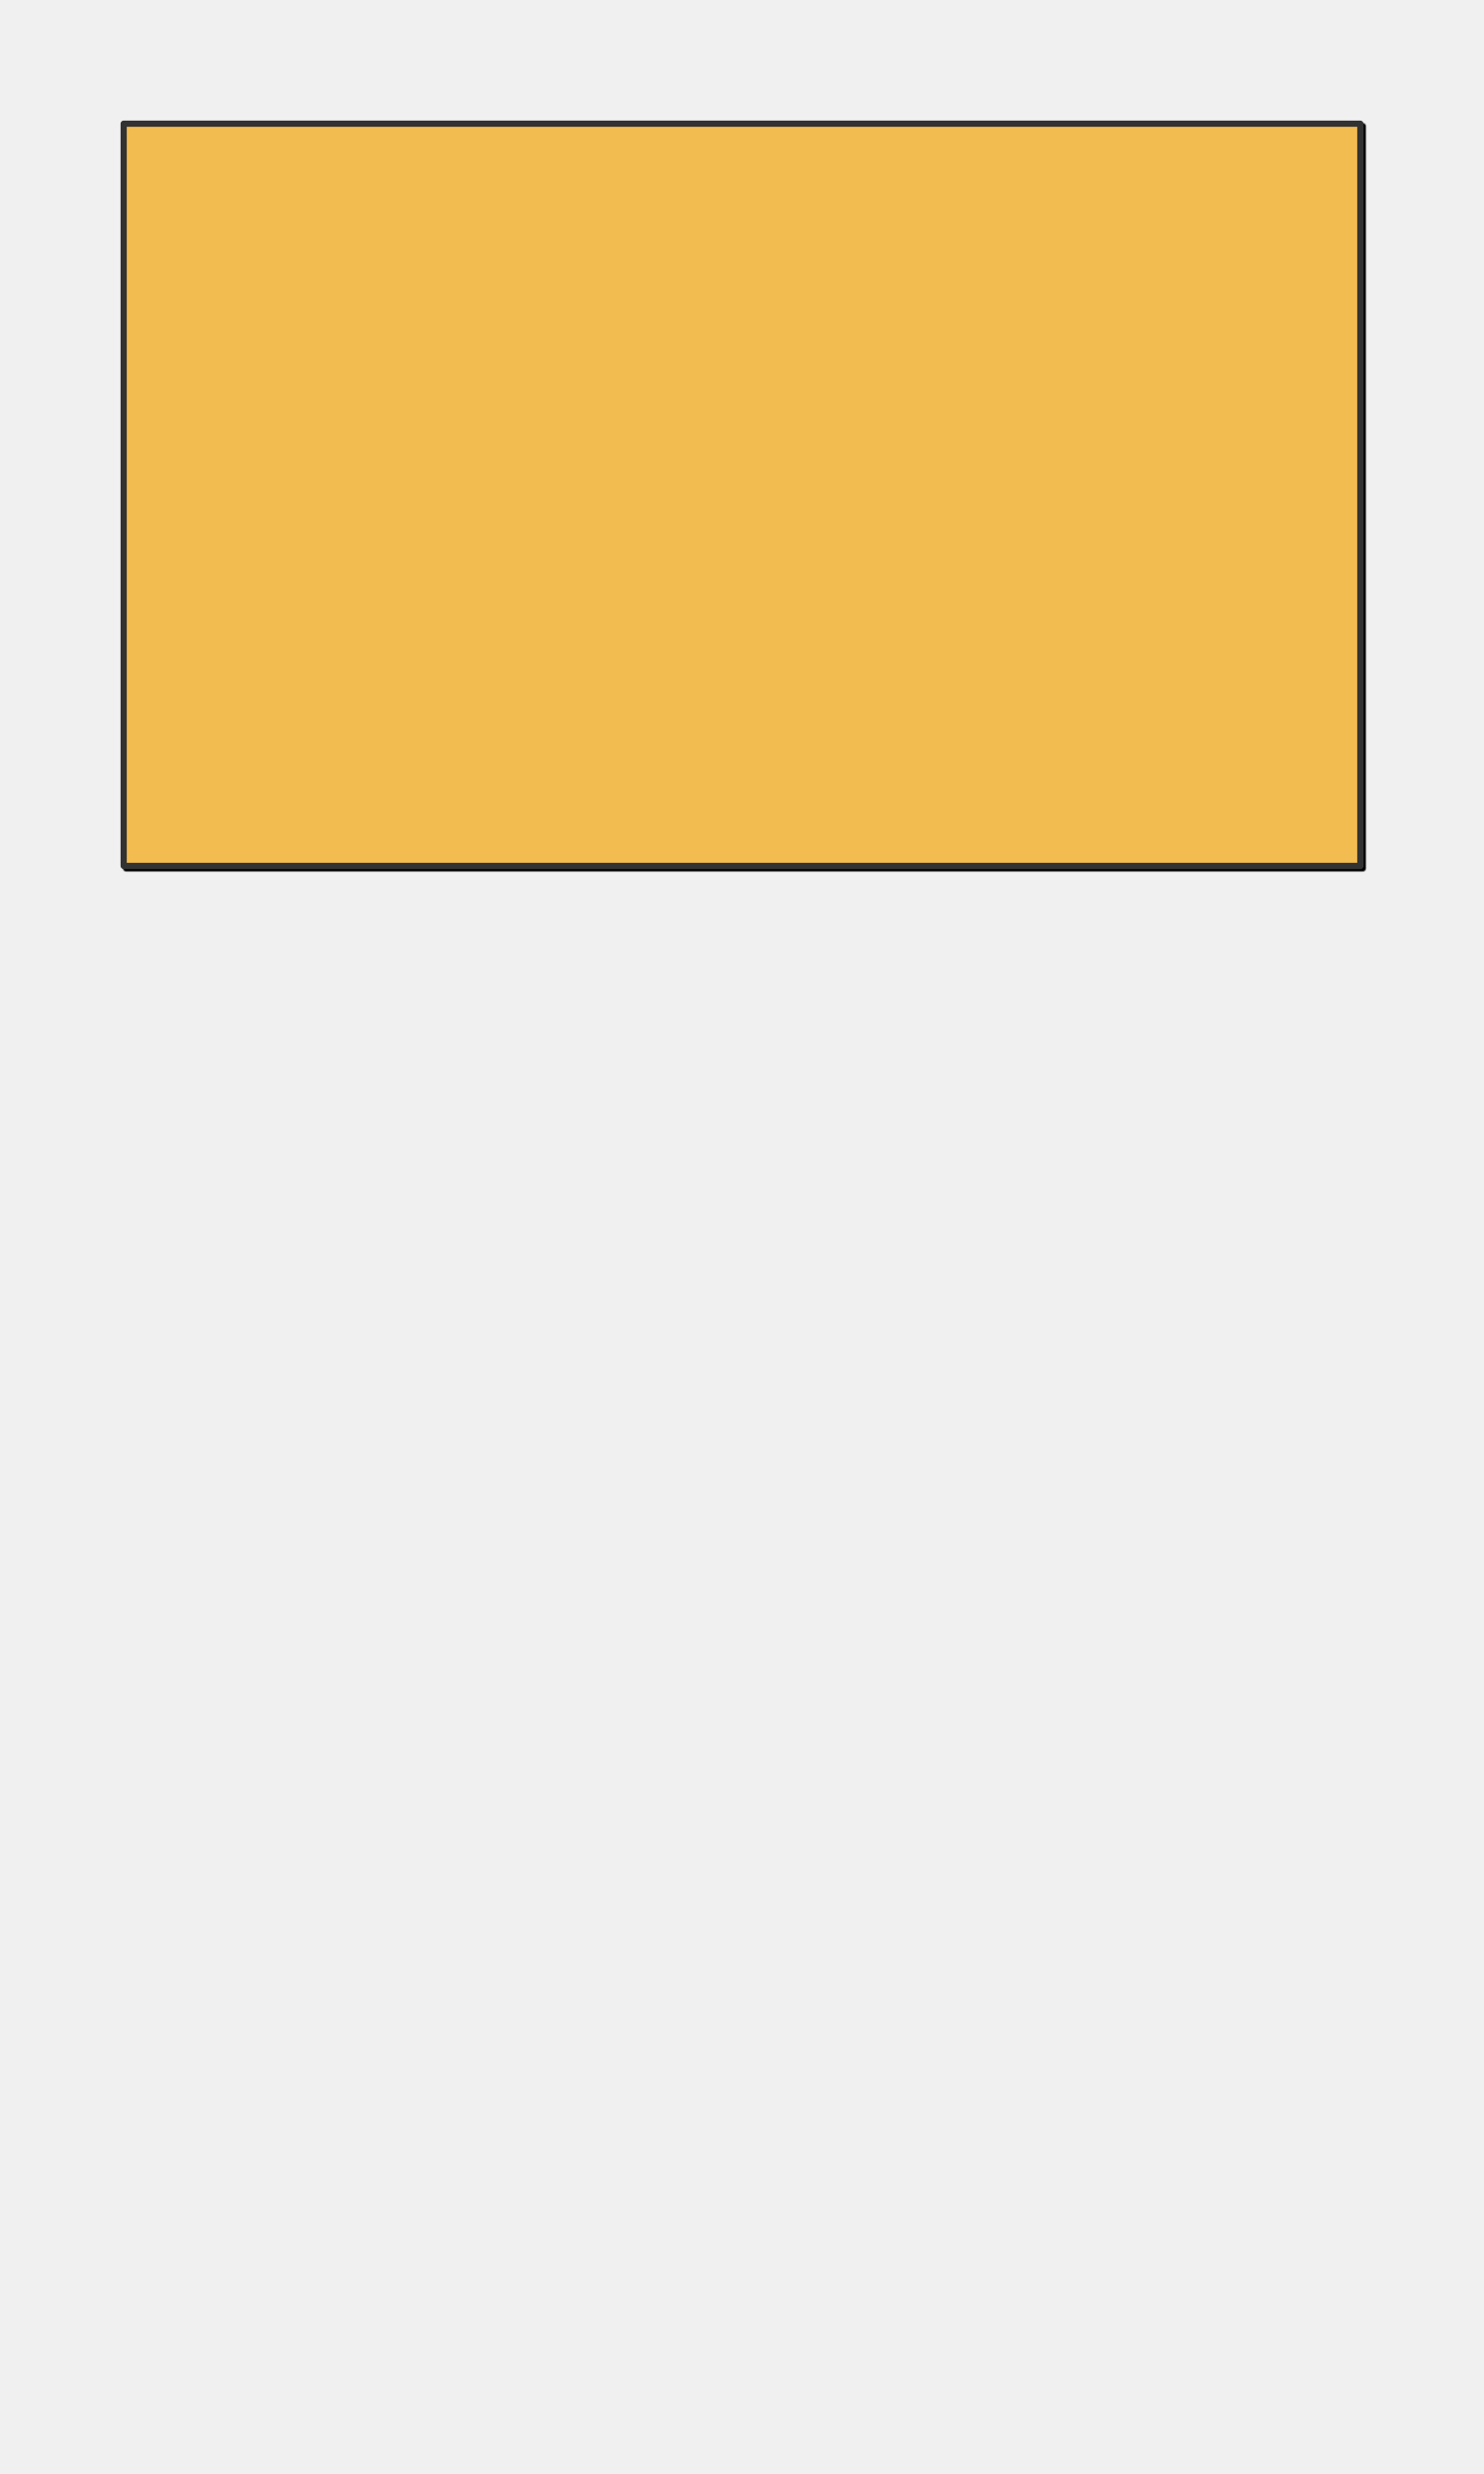
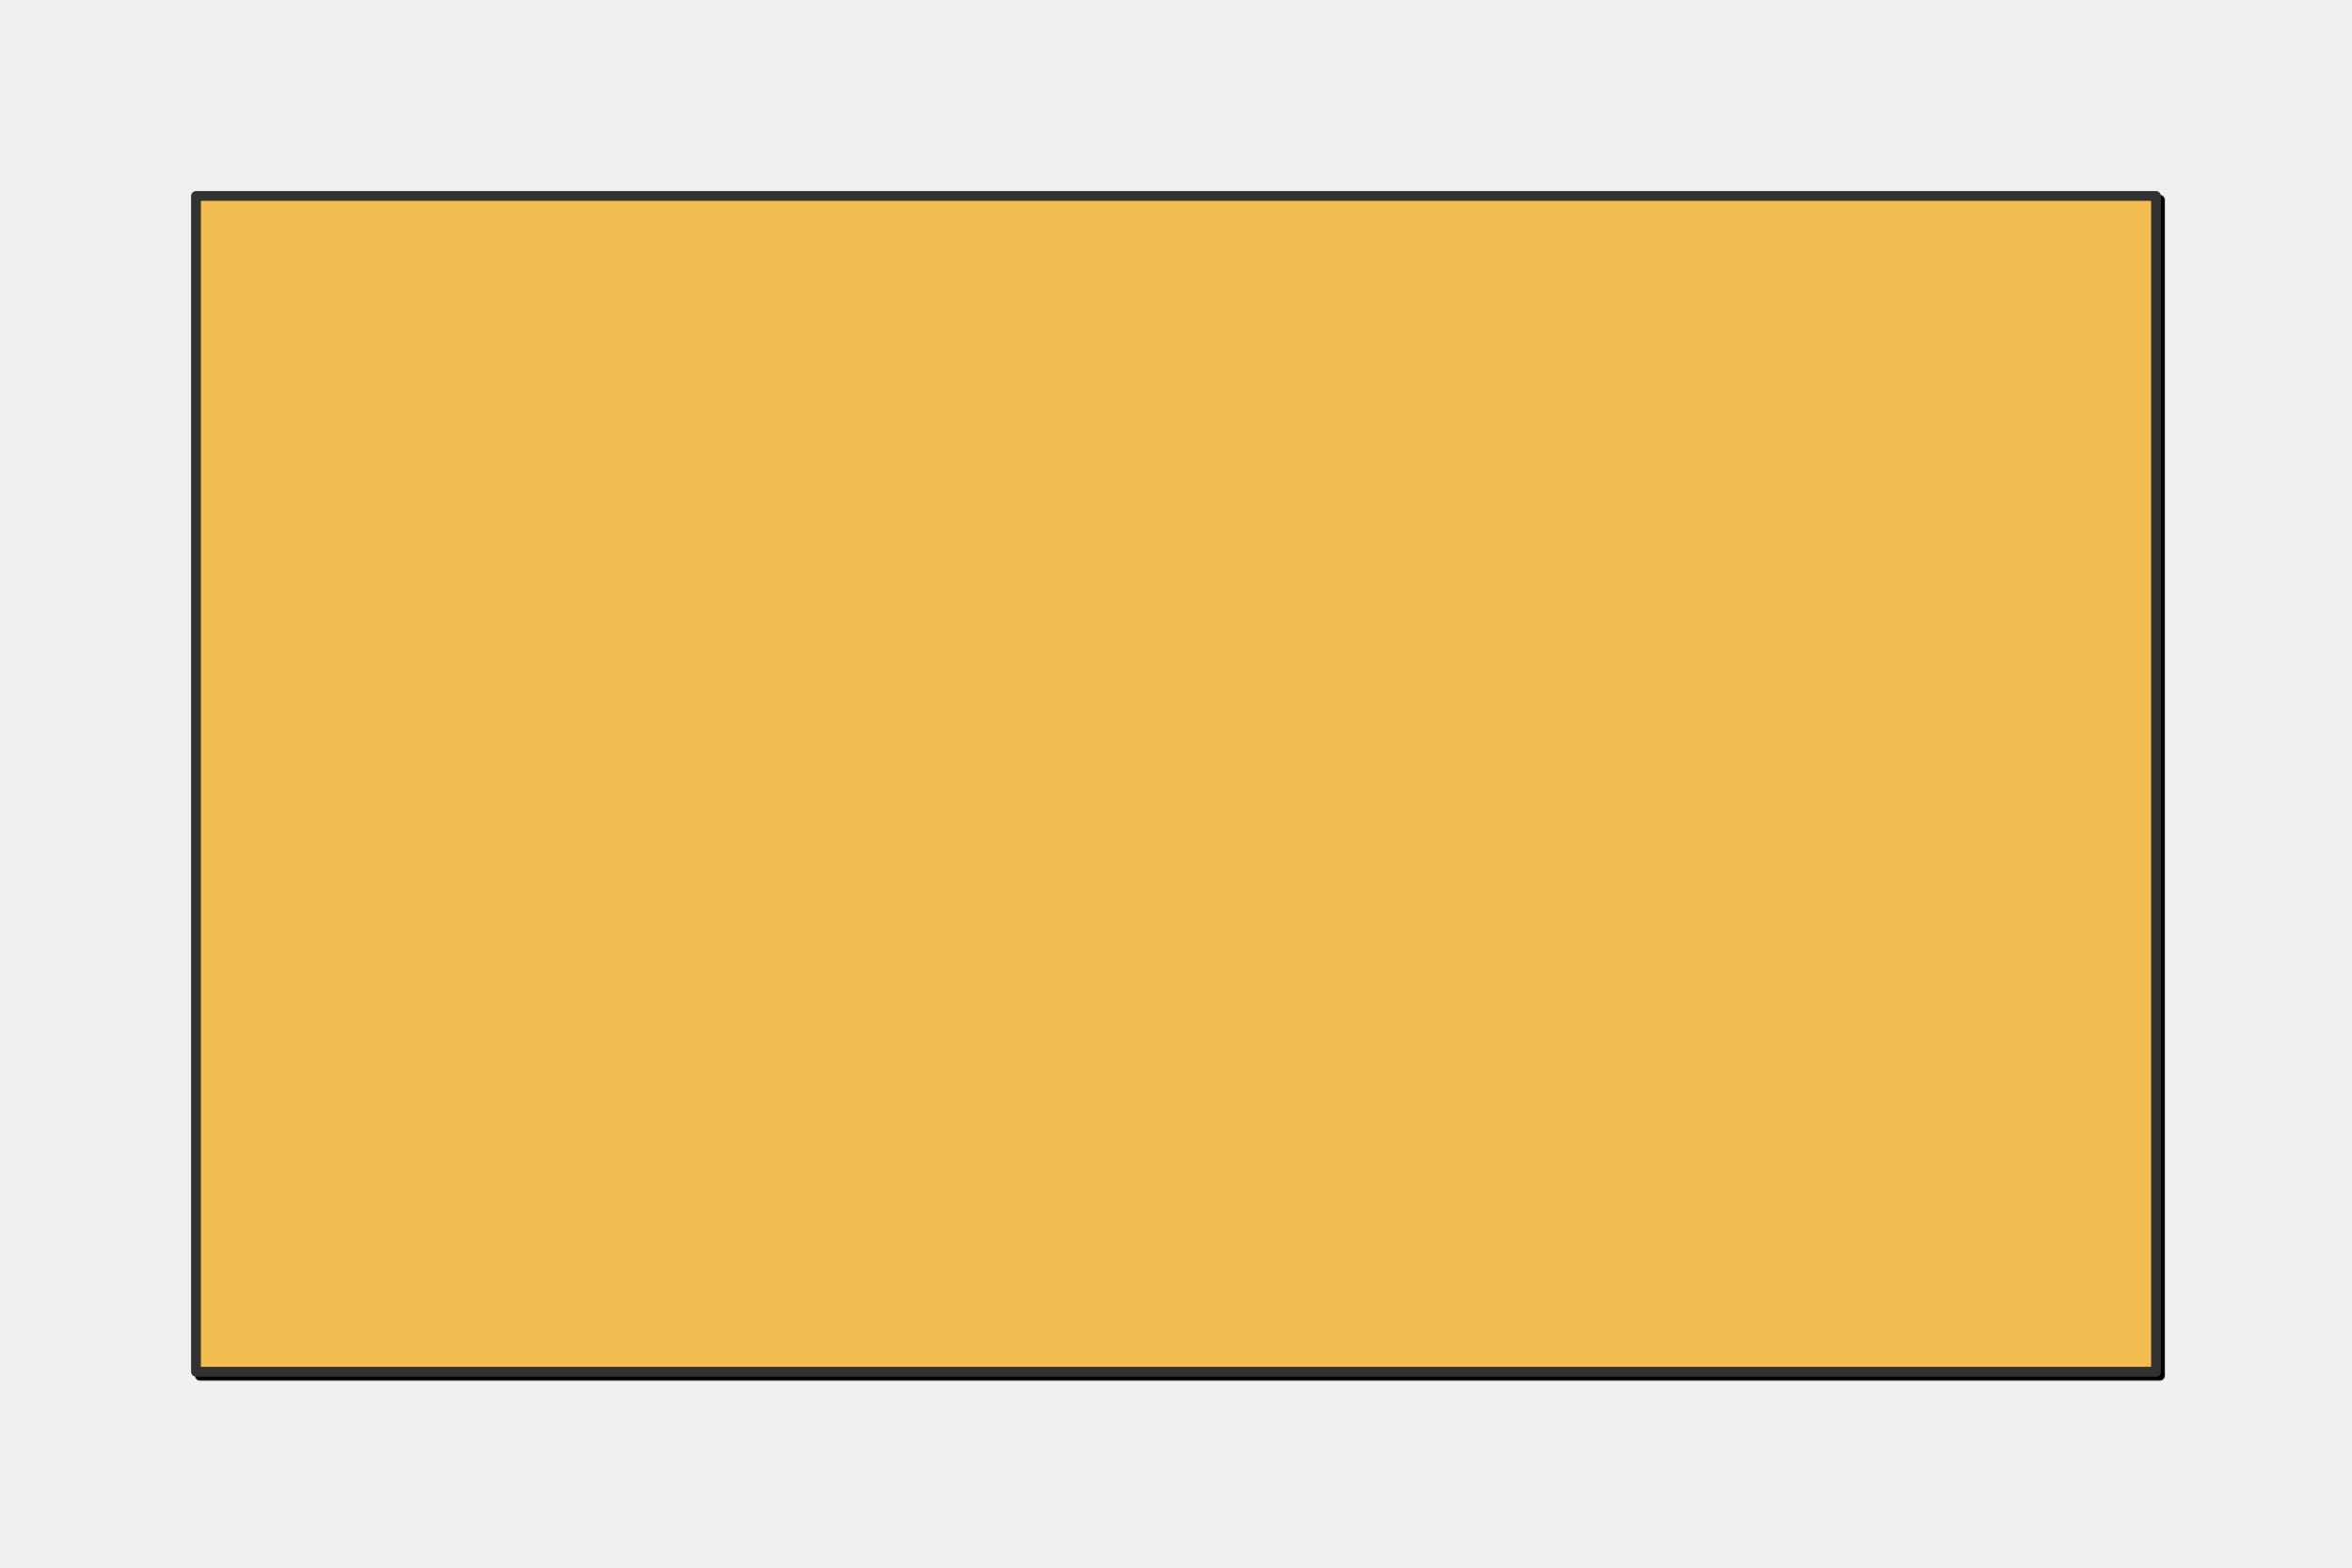
- <svg xmlns="http://www.w3.org/2000/svg" preserveAspectRatio="xMidYMin slice" viewBox="0 0 120 200">
+ <svg xmlns="http://www.w3.org/2000/svg" preserveAspectRatio="xMidYMin slice" viewBox="0 0 120 80">
  <g filter="url(#a)" transform="translate(10 10)">
    <defs>
      <filter height="200%" id="a" width="200%" x="-20%" y="-20%">
        <feOffset dx=".2" dy=".2" in="SourceAlpha" result="offsetOut" />
        <feGaussianBlur in="offsetOut" result="blurOut" />
        <feBlend in2="blurOut" in="SourceGraphic" />
      </filter>
    </defs>
    <defs>
      <clipPath id="b">
        <path d="M0 0h100v60H0z" fill="#fff" />
      </clipPath>
    </defs>
    <g clip-path="url(#b)">
      <path d="M0 0h100v60H0z" fill="#f0f0f0" />
      <path fill="#f2bc51" d="M-500-500H600V600H-500z" style="pointer-events:visiblePainted;cursor:pointer" />
    </g>
    <path d="M0 0h100v60H0z" fill="none" stroke-linecap="round" stroke-linejoin="round" stroke-width=".5" stroke="#333" />
  </g>
</svg>
